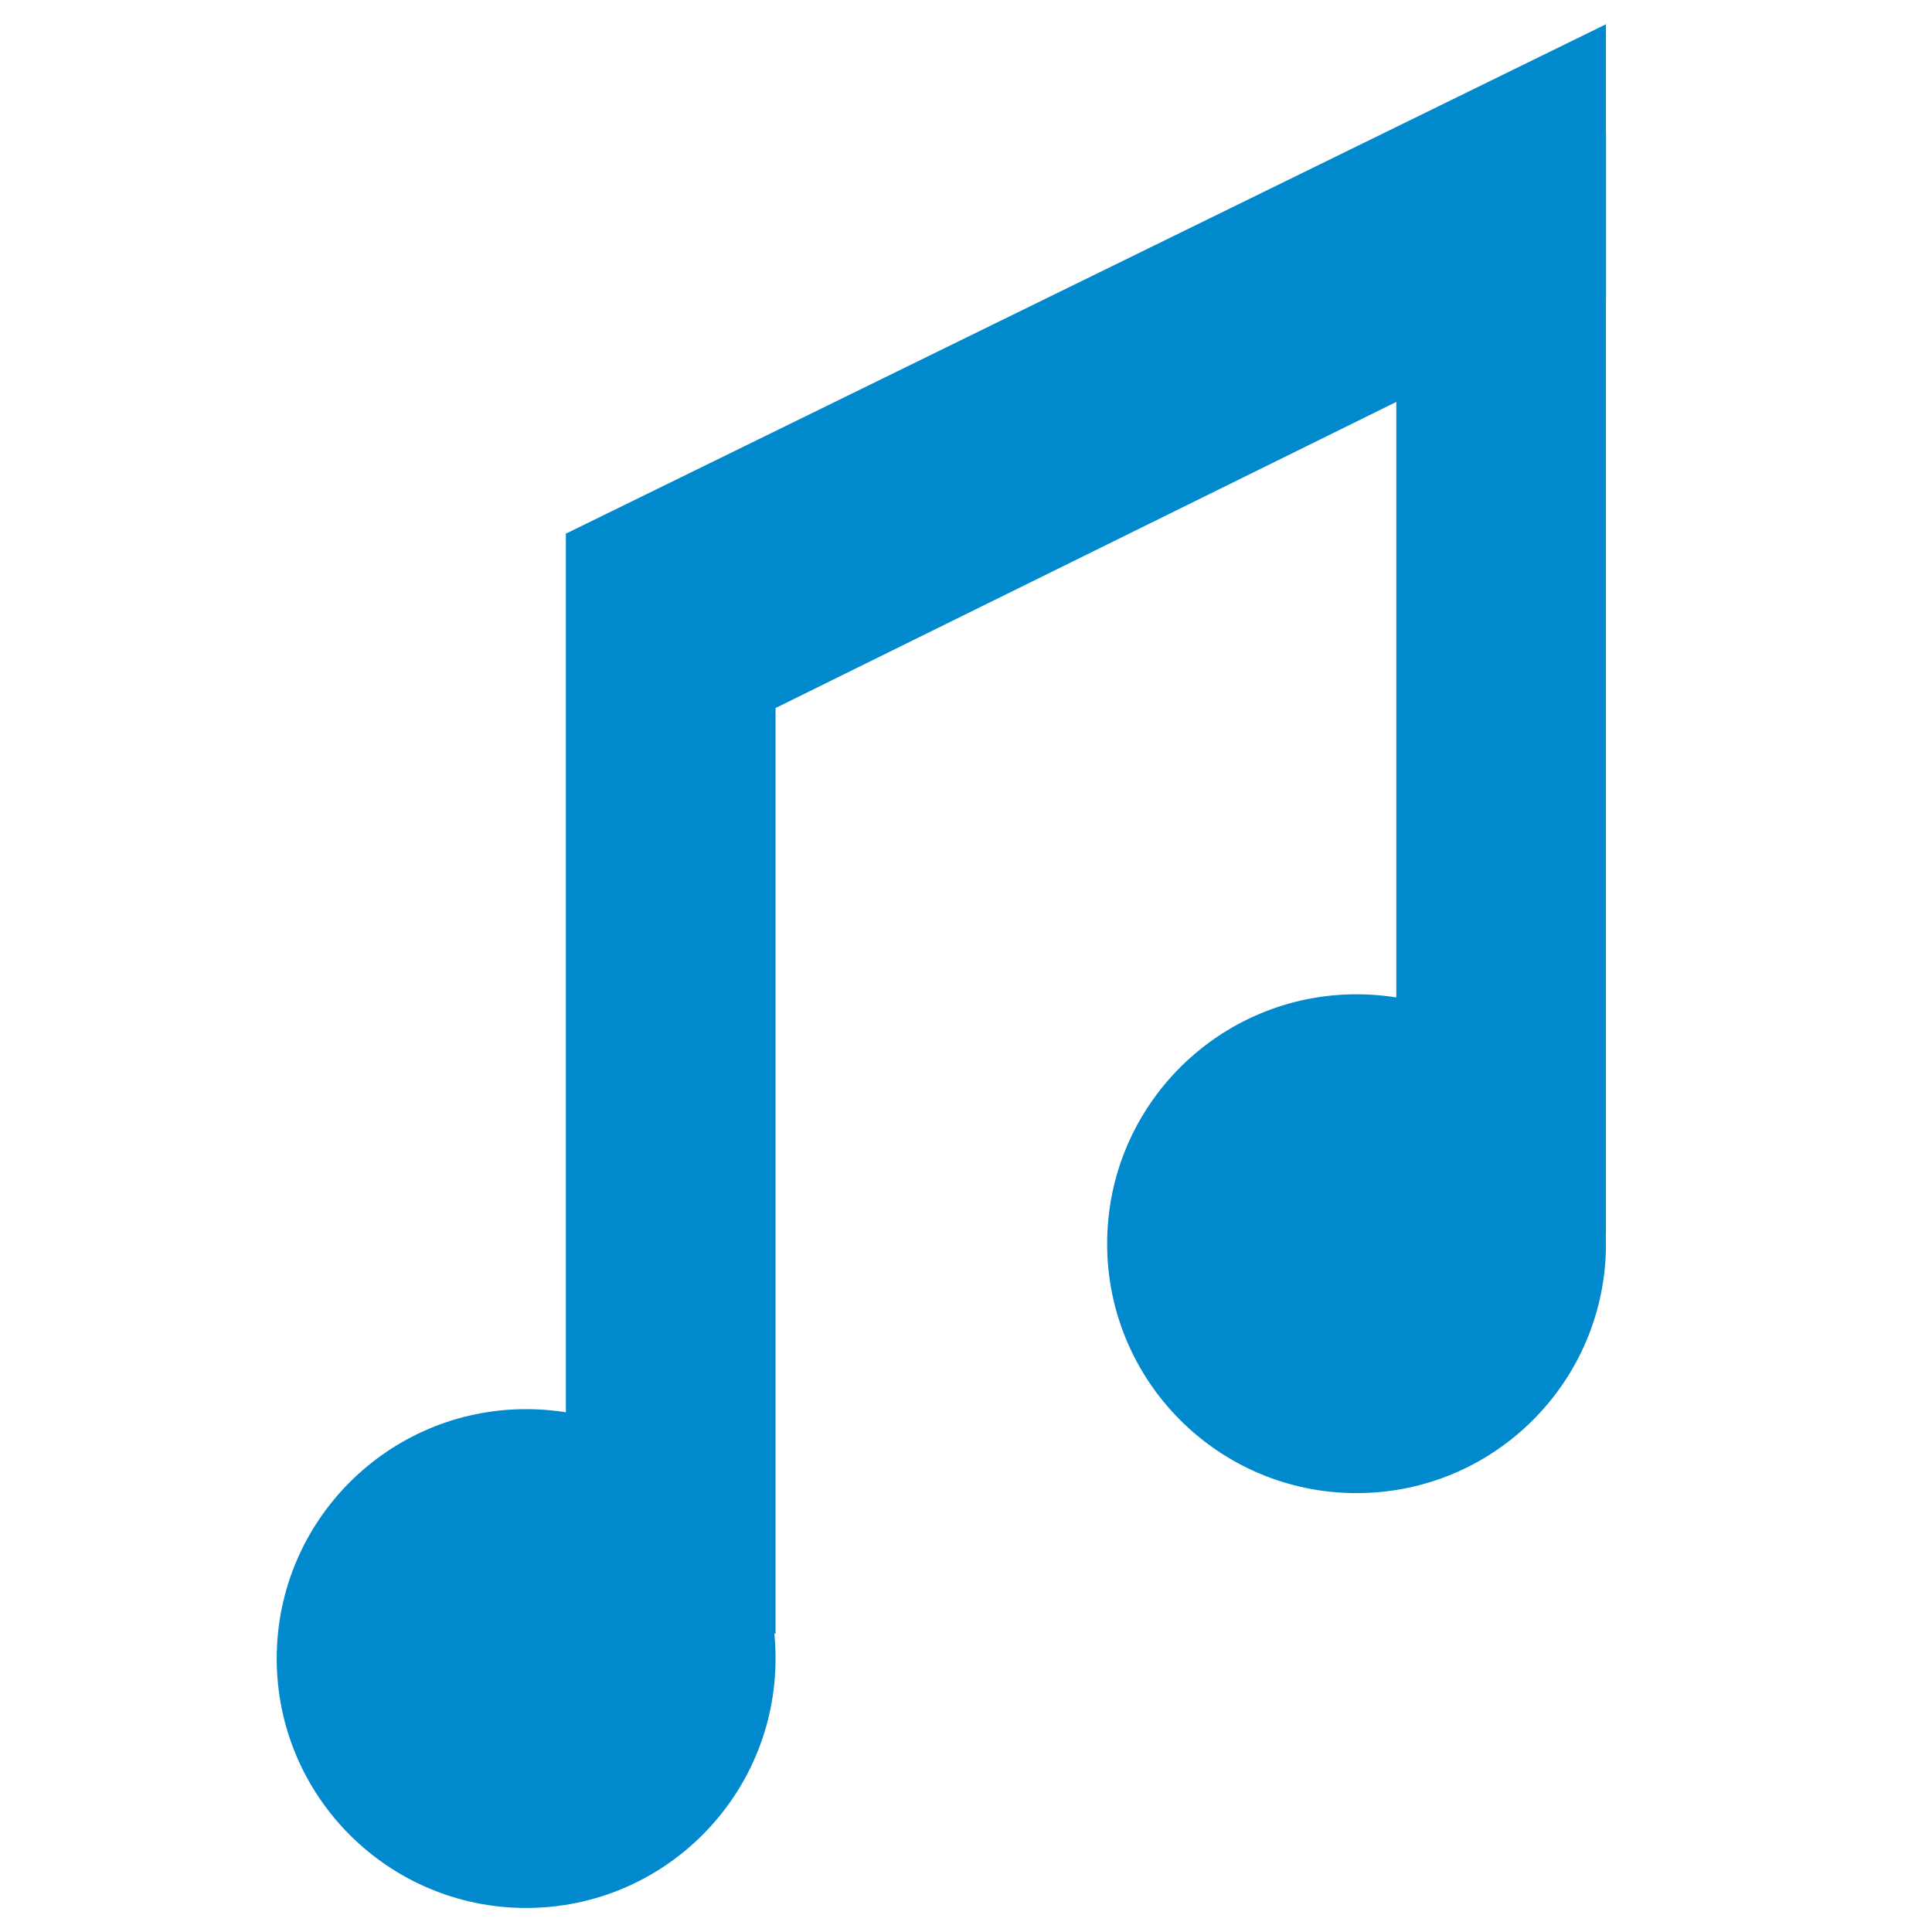
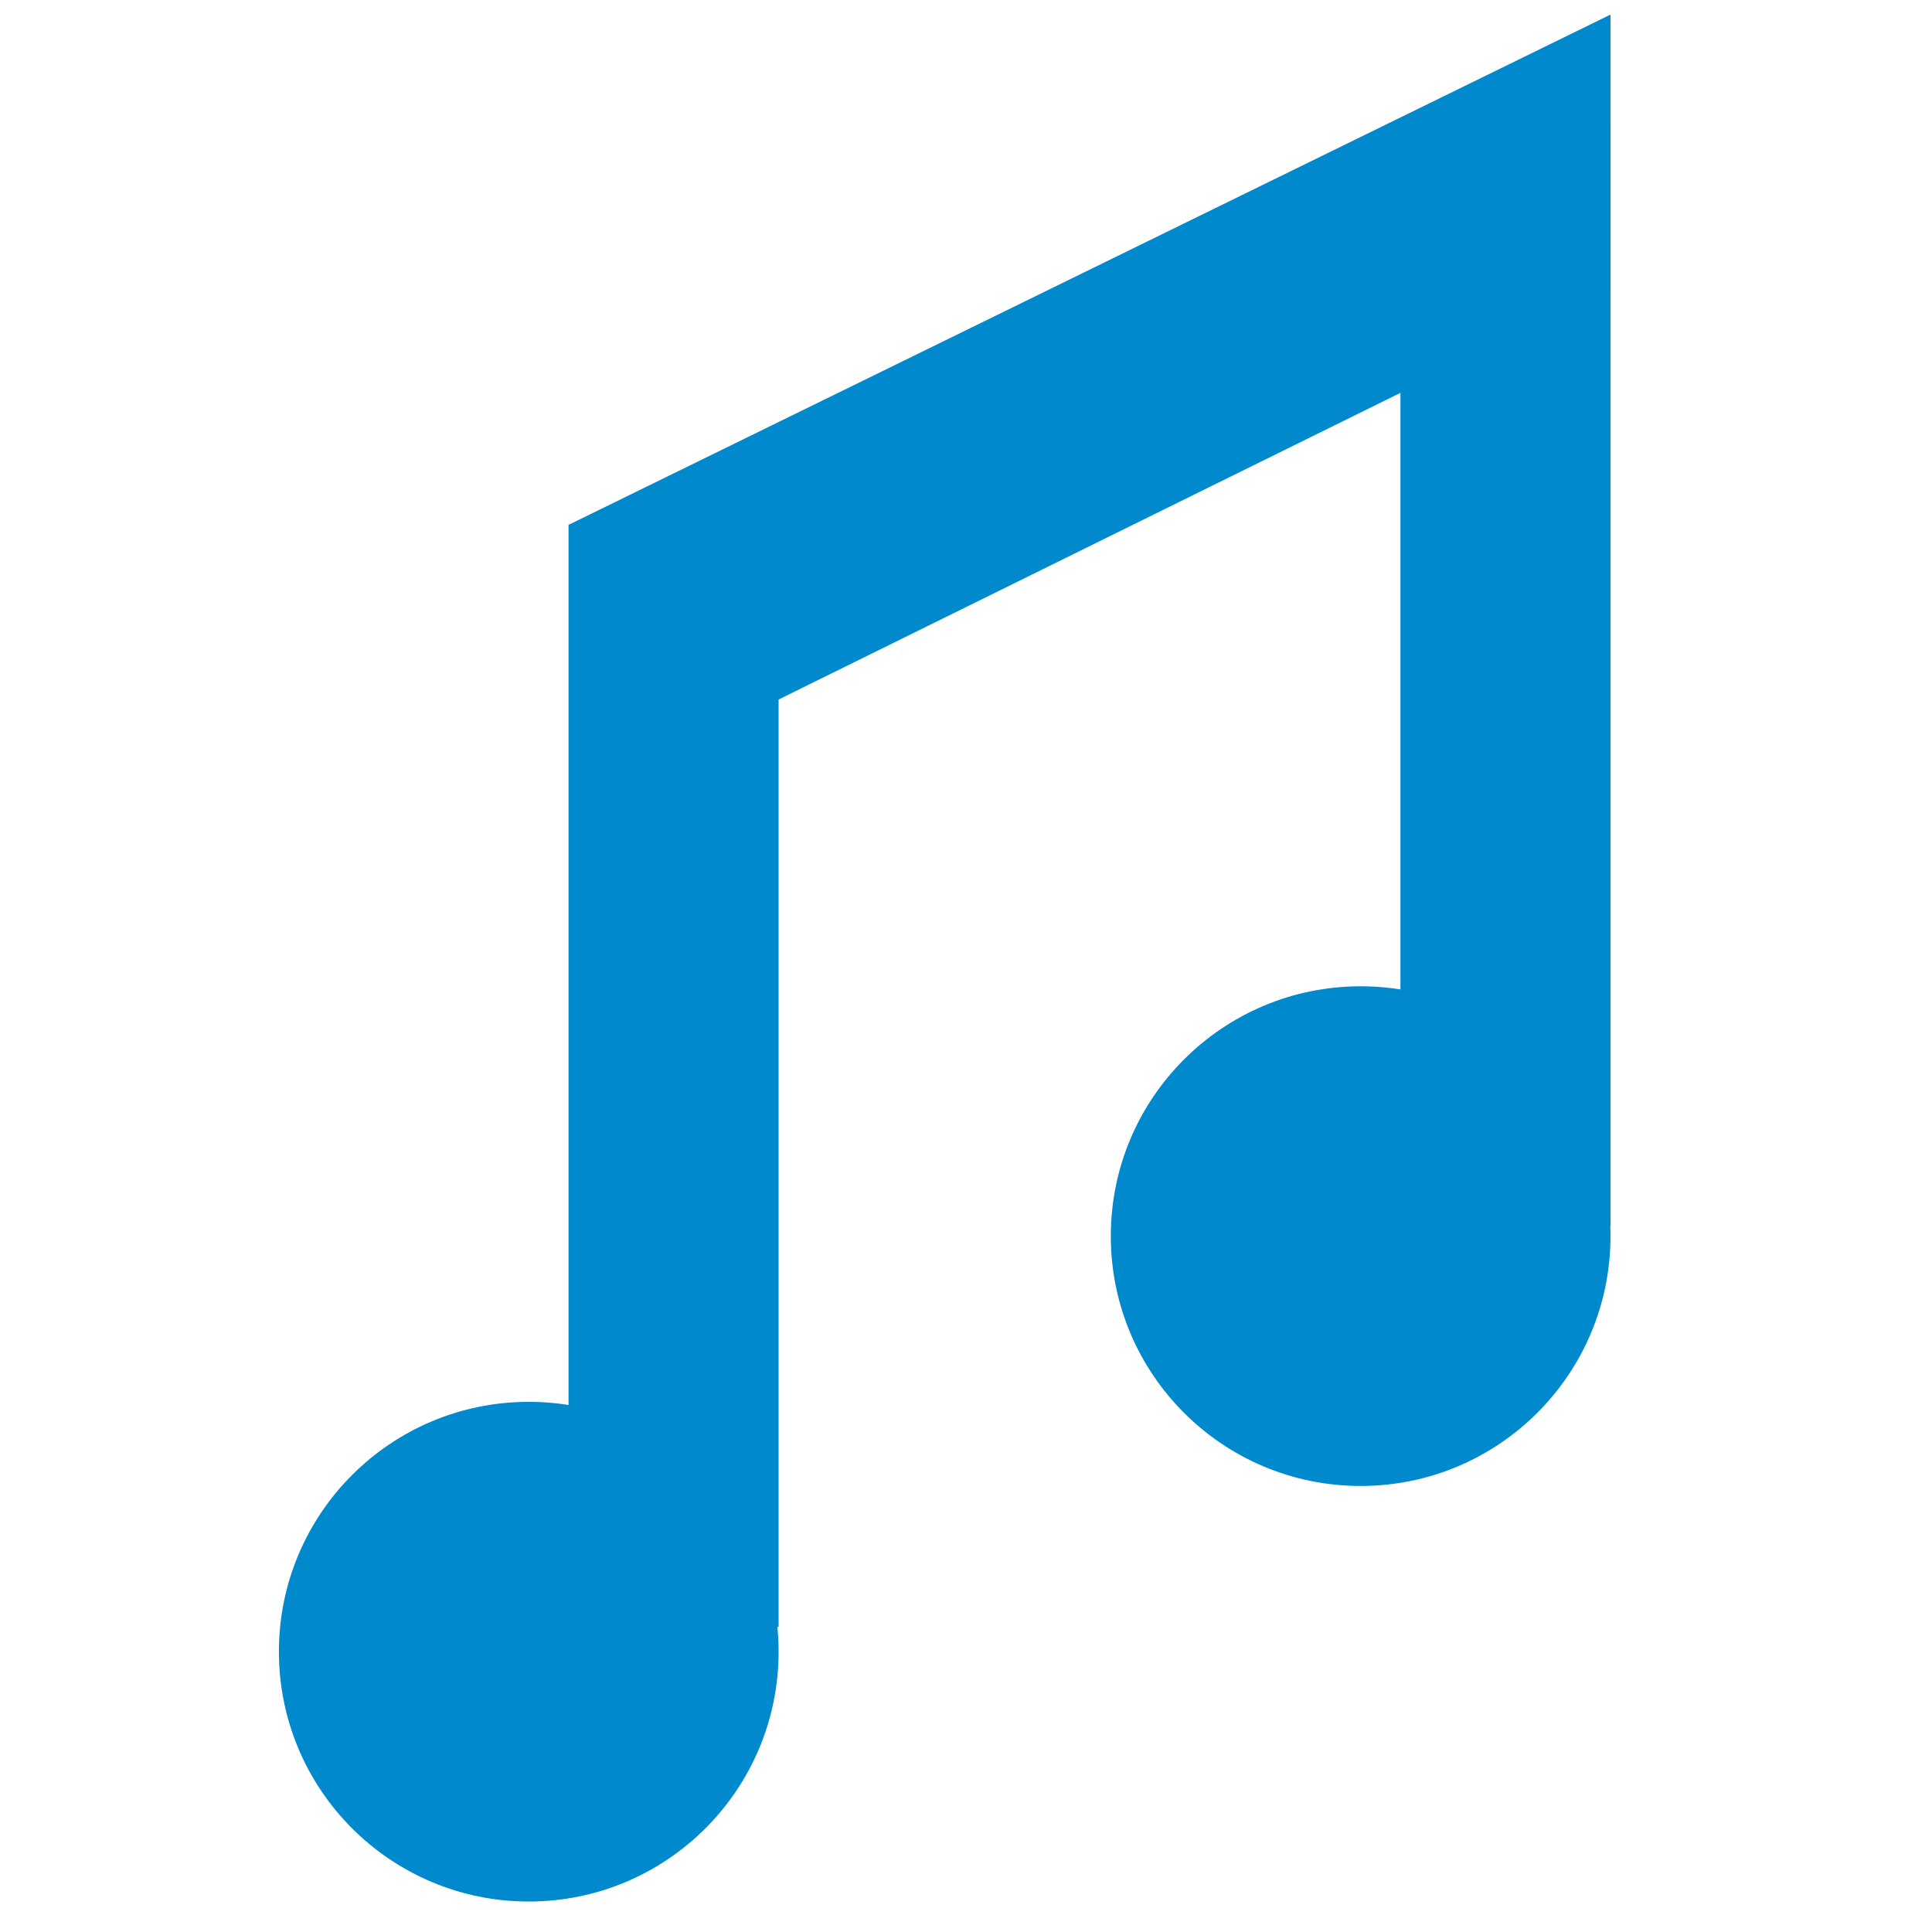
- <svg xmlns="http://www.w3.org/2000/svg" height="200" id="svg2" version="1.0" width="200">
+ <svg xmlns="http://www.w3.org/2000/svg" height="22" id="svg2" version="1.0" width="22">
  <defs id="defs22">
    </defs>
-   <g id="g1327" transform="matrix(0.3443173,0,0,0.3443173,-0.1767767,0.6565548)">
-     <path d="M 66.275,1.768 C 24.94,1.768 1.704,23.139 1.704,66.804 v 450.123 c 0,40.844 20.894,62.229 62.192,62.229 H 515.92 c 41.307,0 62.229,-20.316 62.229,-62.229 V 66.804 c 0,-42.601 -20.922,-65.036 -63.522,-65.036 -0.003,0 -448.494,-0.143 -448.352,0 z" id="path1329" style="fill:#111111;fill-opacity:0;stroke:#eeeeee;stroke-width:3.408;stroke-opacity:0" />
+   <g id="g1327" transform="matrix(0.03794065,0,0,0.03794065,0,-0.0382058)">
+     <path d="M 66.275,1.768 C 24.94,1.768 1.704,23.139 1.704,66.804 l 0,450.123 c 0,40.844 20.894,62.229 62.192,62.229 l 452.024,0 c 41.307,0 62.229,-20.316 62.229,-62.229 l 0,-450.123 c 0,-42.601 -20.922,-65.036 -63.522,-65.036 -0.003,0 -448.494,-0.143 -448.352,0 z" id="path1329" style="fill:#111111;fill-opacity:0;stroke:#eeeeee;stroke-width:3.408;stroke-opacity:0" />
  </g>
-   <g id="g2319" transform="matrix(0.04083073,0,0,0.04083073,35.72533,178.4426)">
+   <g id="g2319" transform="matrix(0.04083073,0,0,0.04083073,-52.92461,88.76675)">
    <path d="" id="path2323" style="fill:#0089cd;stroke:none" />
  </g>
-   <g id="g2325" transform="matrix(0.04083073,0,0,0.04083073,35.72533,178.4426)">
+   <g id="g2325" transform="matrix(0.04083073,0,0,0.04083073,-52.92461,88.76675)">
    <path d="" id="path2329" style="fill:#0089cd;stroke:none" />
  </g>
-   <circle style="fill:#0089cd;fill-opacity:1;stroke:none;stroke-width:9.953;stroke-miterlimit:4;stroke-dasharray:none;stroke-opacity:1" id="path1511" cx="54.465" cy="171.693" r="25.819" />
-   <circle style="fill:#0089cd;fill-opacity:1;stroke:none;stroke-width:9.953;stroke-miterlimit:4;stroke-dasharray:none;stroke-opacity:1" id="path1511-2" cx="140.431" cy="128.748" r="25.819" />
-   <rect style="fill:#0089cd;fill-opacity:1;stroke:none;stroke-width:9.267;stroke-miterlimit:4;stroke-dasharray:none;stroke-opacity:1" id="rect1530" width="21.705" height="113.899" x="58.579" y="55.205" />
-   <rect style="fill:#0089cd;fill-opacity:1;stroke:none;stroke-width:9.267;stroke-miterlimit:4;stroke-dasharray:none;stroke-opacity:1" id="rect1530-1" width="21.705" height="113.899" x="144.544" y="13.819" />
-   <path style="fill:#0089cd;fill-opacity:1;stroke:none;stroke-width:34.425px;stroke-linecap:butt;stroke-linejoin:miter;stroke-opacity:1" d="M 58.662,55.205 166.249,2.512 V 30.902 L 58.662,83.957 Z" id="path1547" />
+   <circle style="fill:#0089cd;fill-opacity:1;stroke:none;stroke-width:9.953;stroke-miterlimit:4;stroke-dasharray:none;stroke-opacity:1" id="path1511" cx="6.021" cy="18.808" r="2.845" />
+   <circle style="fill:#0089cd;fill-opacity:1;stroke:none;stroke-width:9.953;stroke-miterlimit:4;stroke-dasharray:none;stroke-opacity:1" id="path1511-2" cx="15.494" cy="14.076" r="2.845" />
+   <rect style="fill:#0089cd;fill-opacity:1;stroke:none;stroke-width:9.267;stroke-miterlimit:4;stroke-dasharray:none;stroke-opacity:1" id="rect1530" width="2.392" height="12.551" x="6.474" y="5.973" />
+   <rect style="fill:#0089cd;fill-opacity:1;stroke:none;stroke-width:9.267;stroke-miterlimit:4;stroke-dasharray:none;stroke-opacity:1" id="rect1530-1" width="2.392" height="12.551" x="15.947" y="1.412" />
+   <path style="fill:#0089cd;fill-opacity:1;stroke:none;stroke-width:34.425px;stroke-linecap:butt;stroke-linejoin:miter;stroke-opacity:1" d="m 6.484,5.972 11.855,-5.806 0,3.128 -11.855,5.846 z" id="path1547" />
</svg>
